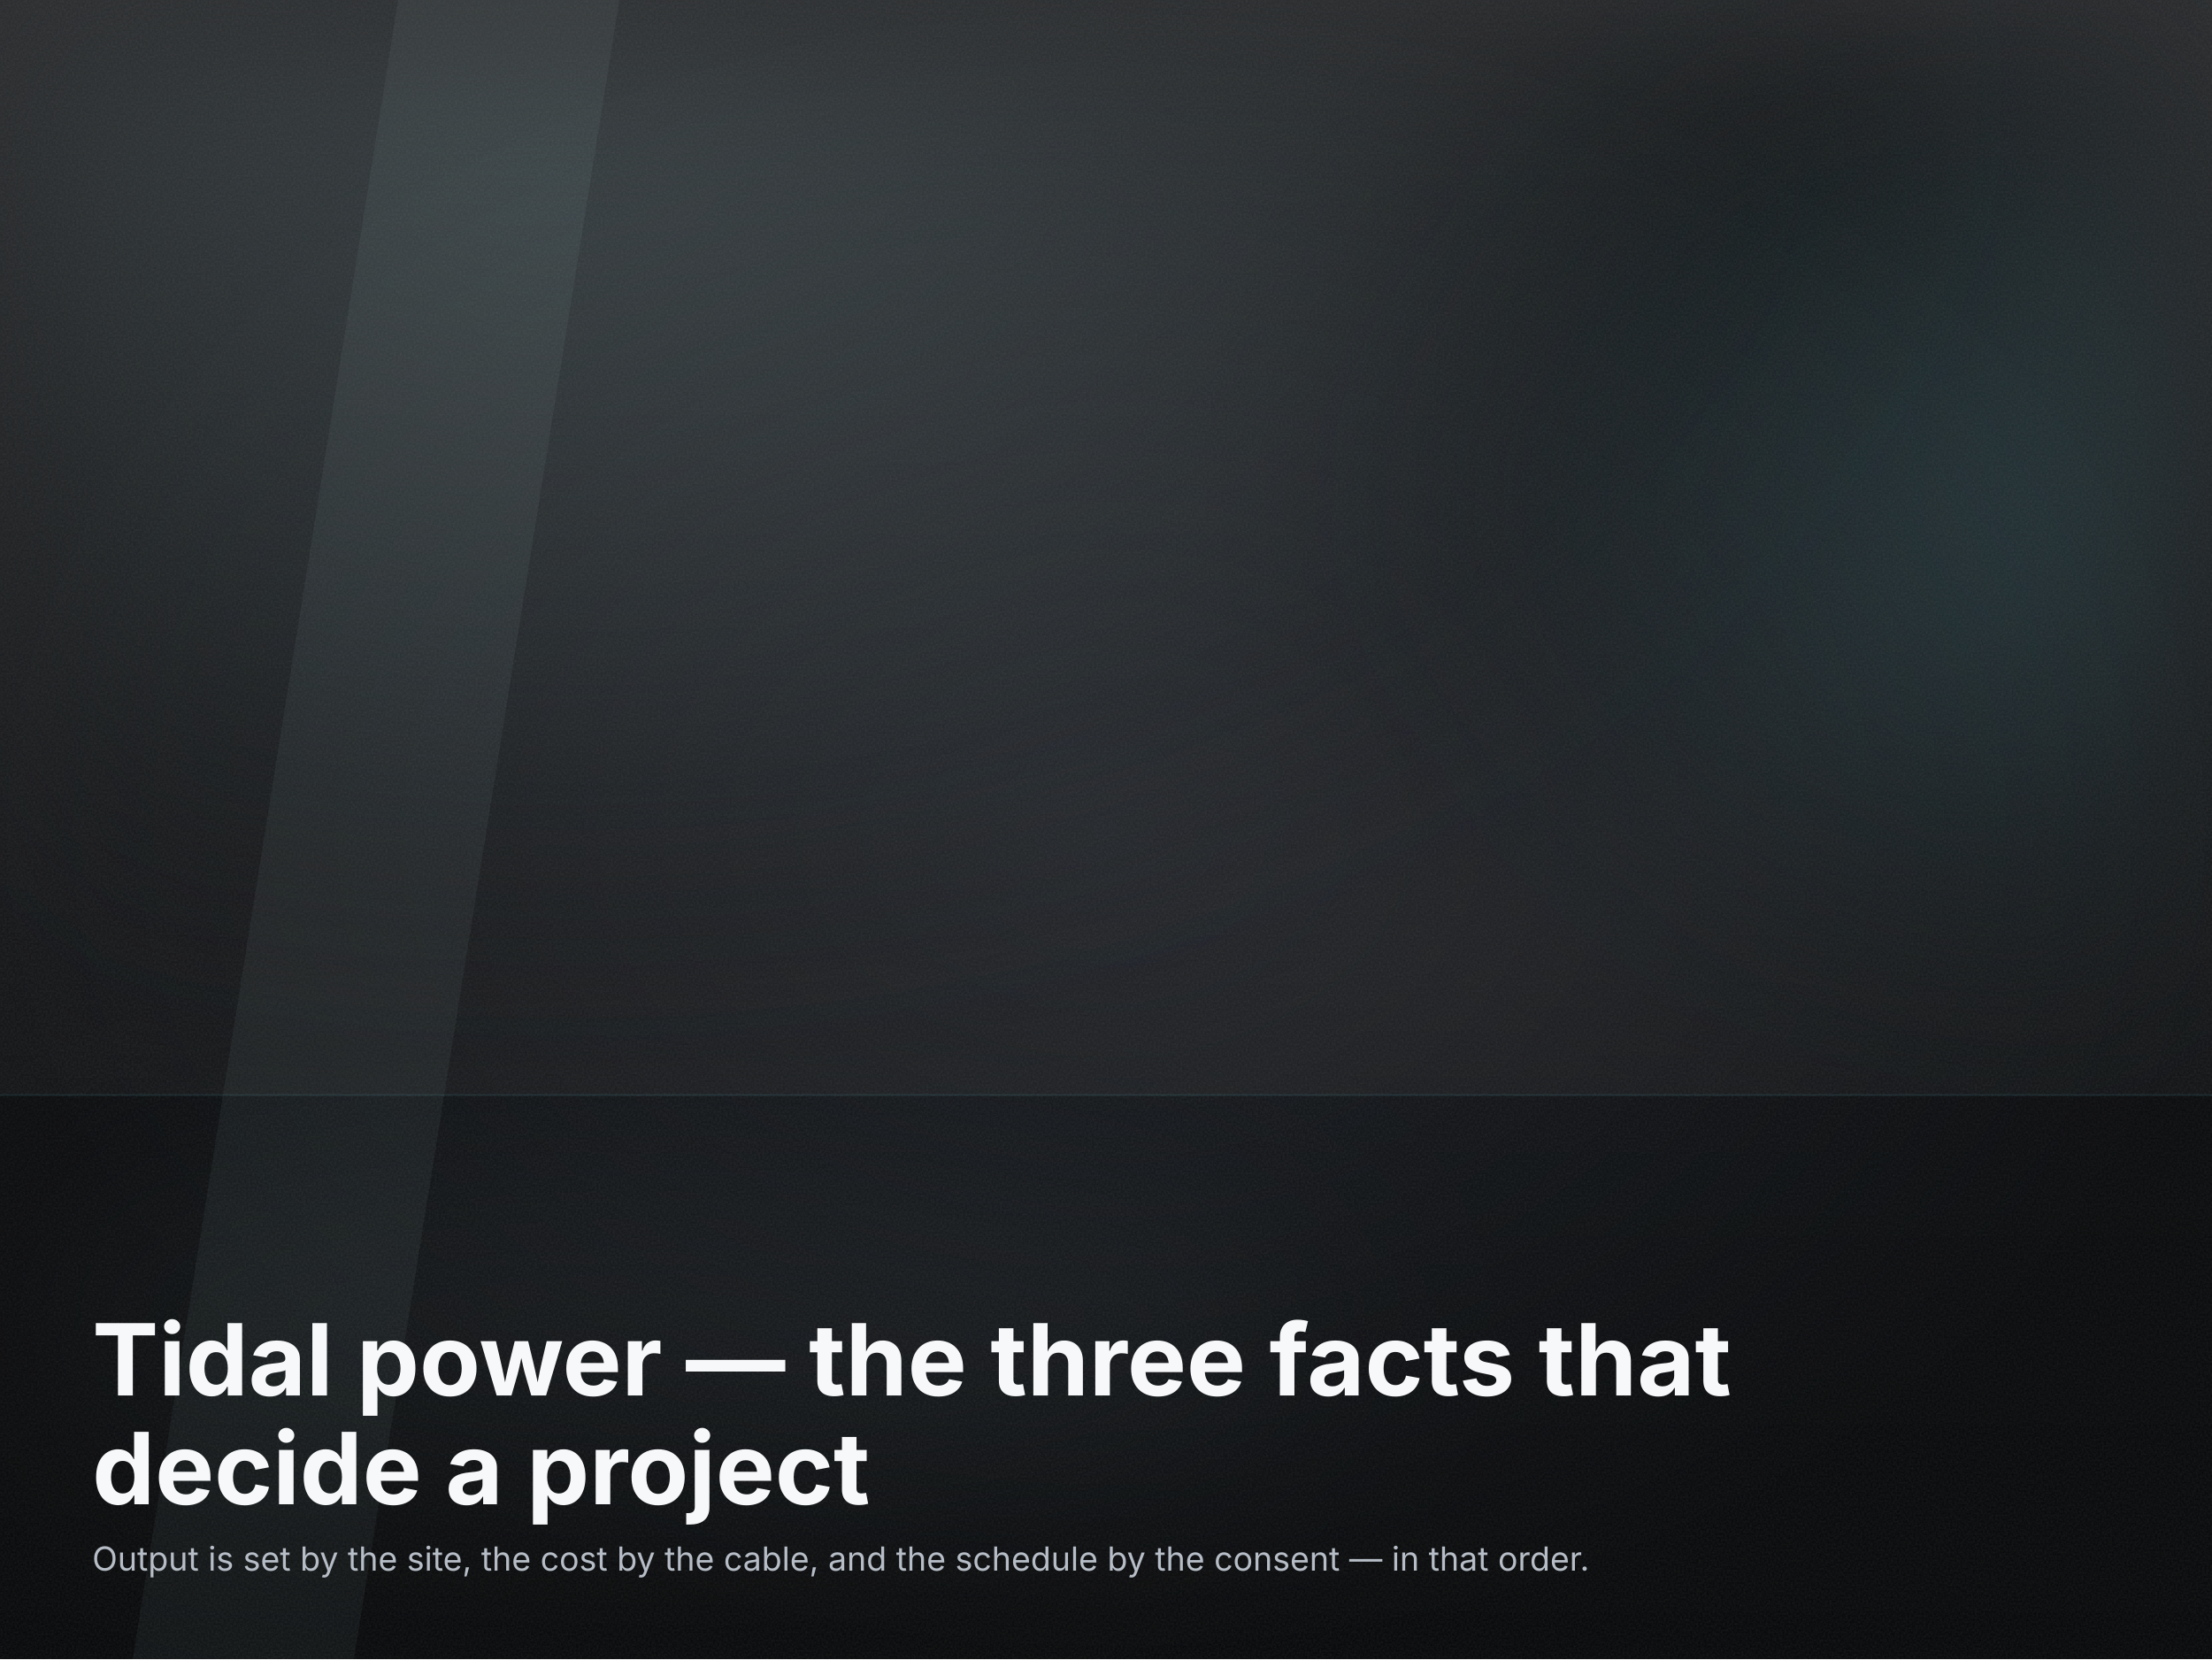
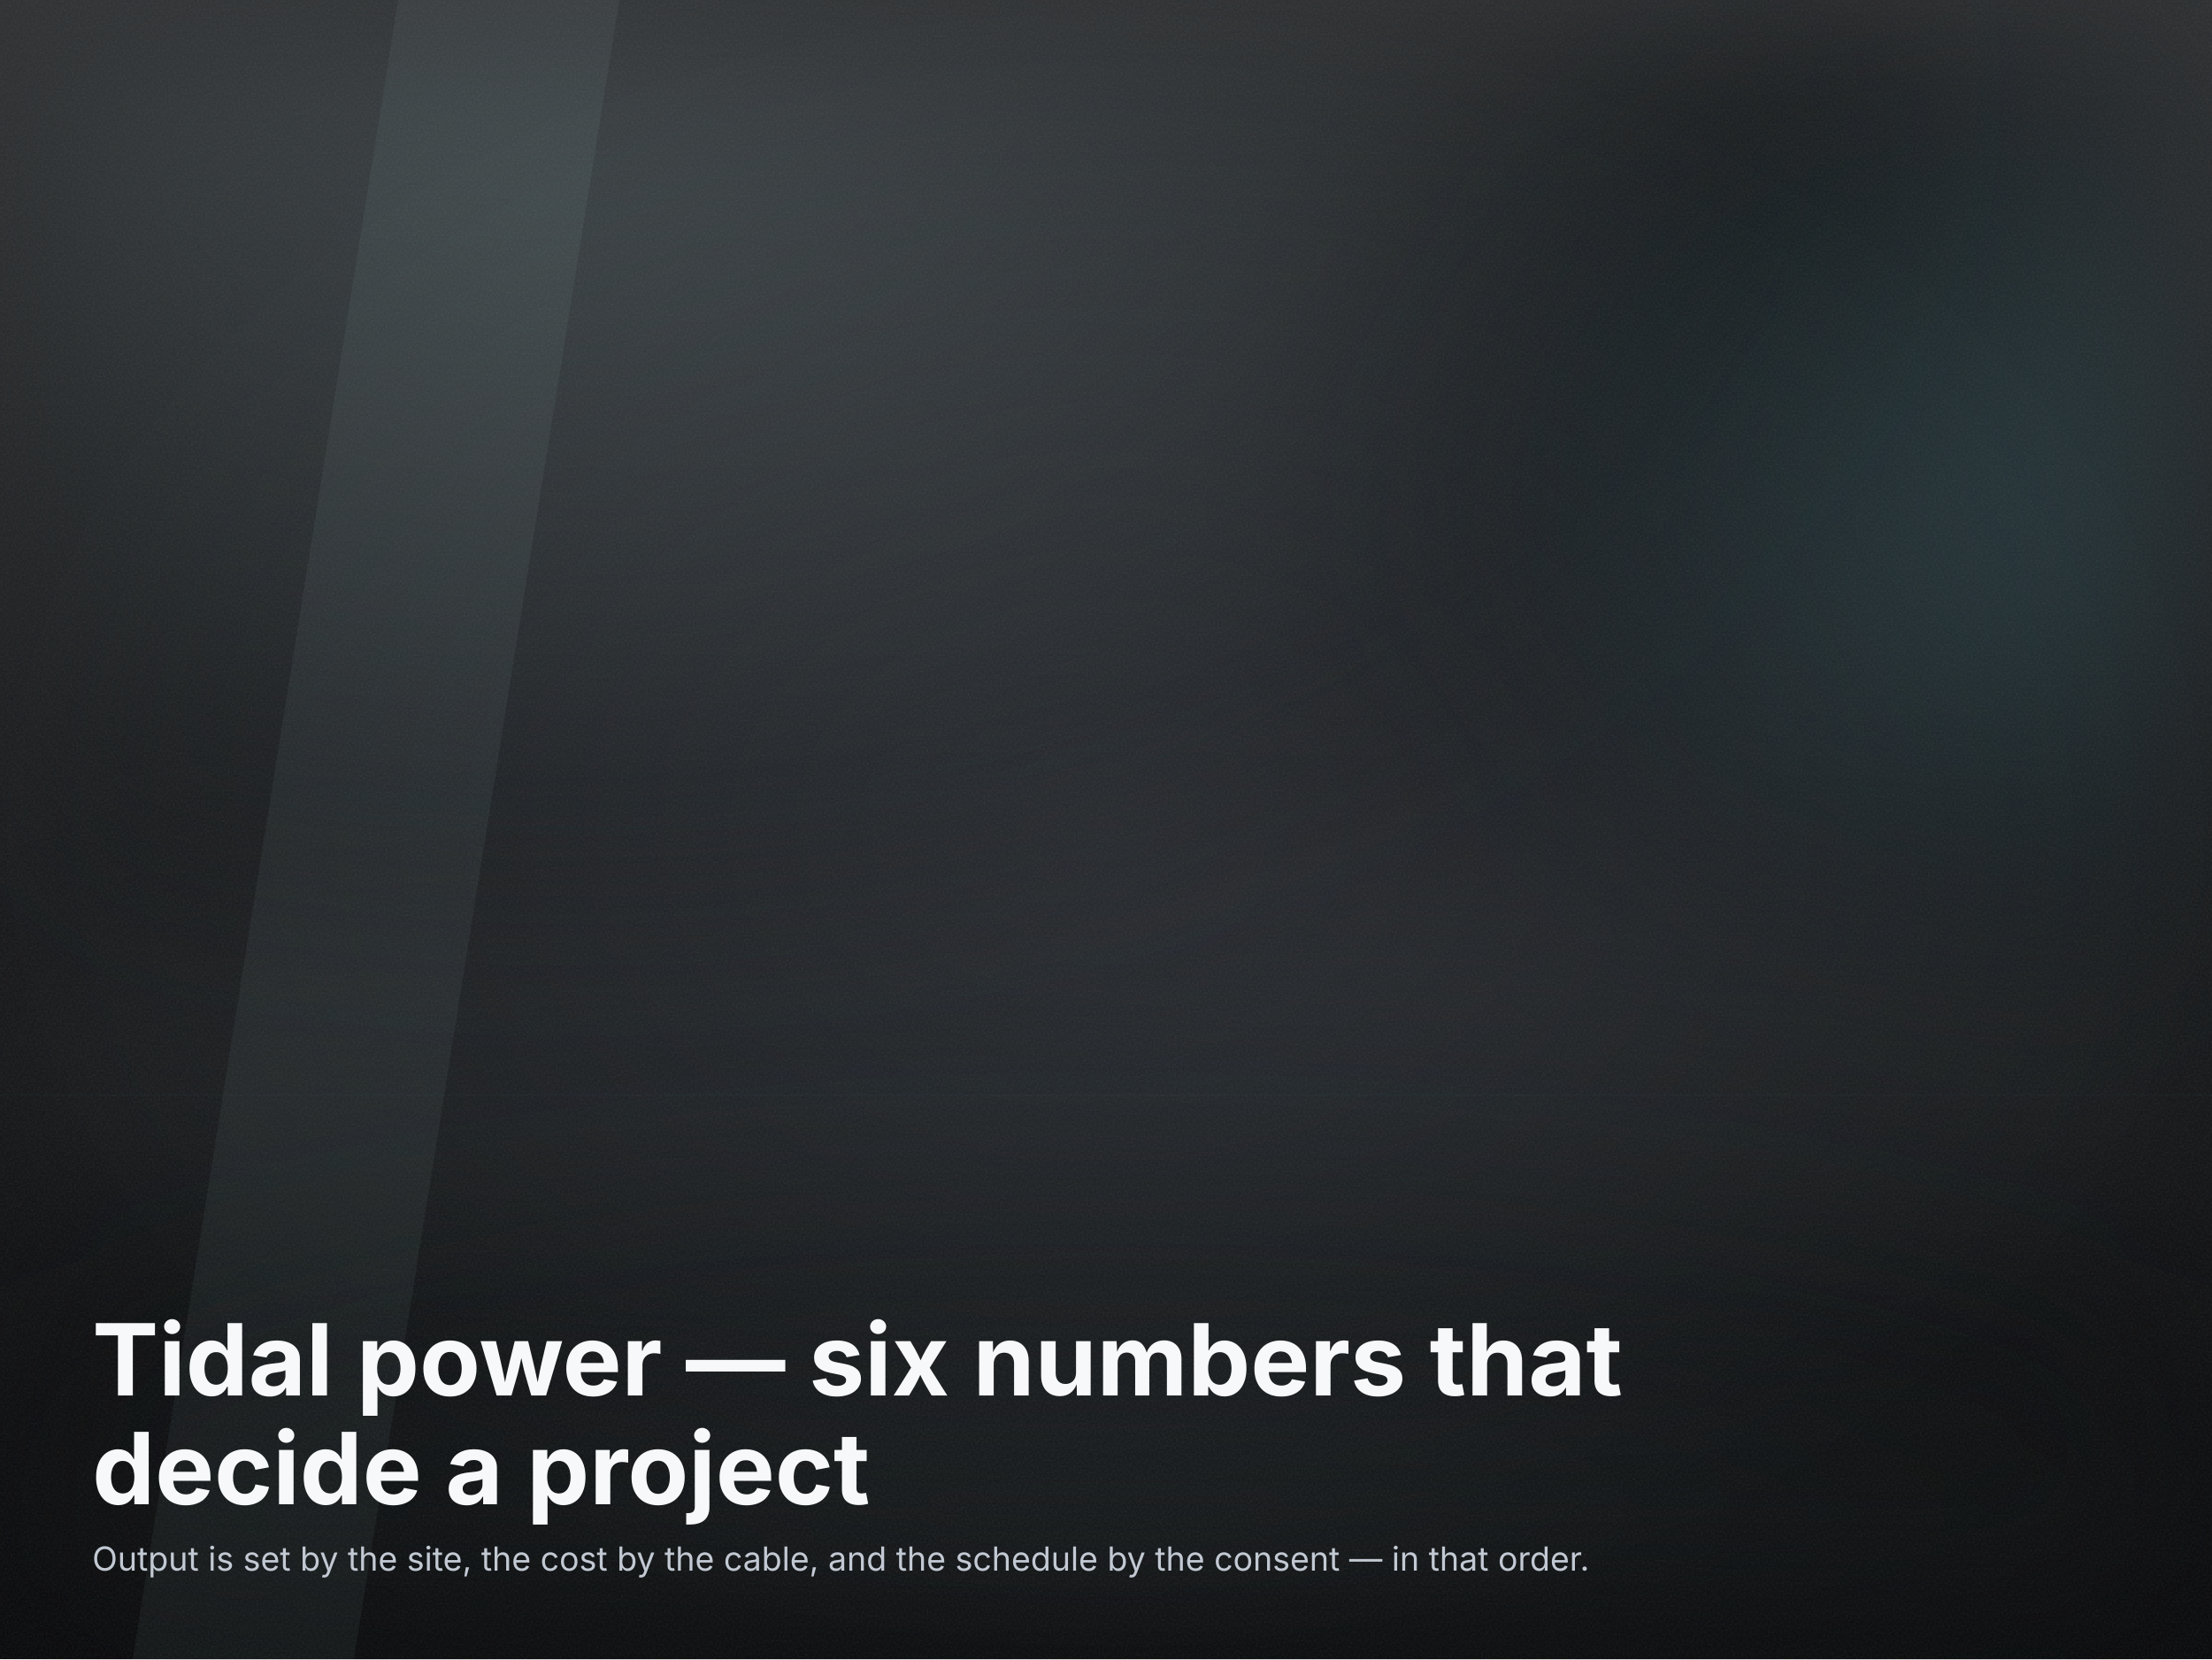
<svg xmlns="http://www.w3.org/2000/svg" width="1200" height="900" viewBox="0 0 1200 900" role="img" aria-labelledby="gfx-title gfx-desc" data-template="illustration" data-preset="realistic" data-detail="standard">
  <defs>
    <filter id="grain">
      <feTurbulence type="fractalNoise" baseFrequency="0.9" numOctaves="3" seed="11" stitchTiles="stitch" />
      <feColorMatrix type="saturate" values="0" />
      <feComponentTransfer>
-         <feFuncA type="linear" slope="0.11" />
+         <feFuncA type="linear" slope="0.1" />
      </feComponentTransfer>
    </filter>
    <filter id="soften" x="-40%" y="-60%" width="180%" height="240%">
      <feGaussianBlur stdDeviation="60" />
    </filter>
    <filter id="soft" x="-30%" y="-30%" width="160%" height="170%">
-       <feDropShadow dx="0" dy="10" stdDeviation="18" flood-color="#000000" flood-opacity="0.28" />
+       <feDropShadow dx="0" dy="14" stdDeviation="26" flood-color="#000000" flood-opacity="0.42" />
    </filter>
+     <linearGradient id="cardgloss" x1="0" y1="0" x2="0" y2="1">
+       <stop offset="0" stop-color="#ffffff" stop-opacity="0.10" />
+       <stop offset="0.45" stop-color="#ffffff" stop-opacity="0.02" />
+       <stop offset="1" stop-color="#000000" stop-opacity="0.10" />
+     </linearGradient>
  </defs>
  <linearGradient id="plateBase" x1="0" y1="0" x2="0" y2="1">
-     <stop offset="0" stop-color="#515357" />
-     <stop offset="1" stop-color="#0b0d10" />
+     <stop offset="0" stop-color="#5a5c60" />
+     <stop offset="1" stop-color="#0a0c0f" />
  </linearGradient>
  <rect width="1200" height="900" fill="url(#plateBase)" />
  <radialGradient id="keyLight">
-     <stop offset="0" stop-color="#8ca7ae" />
-     <stop offset="1" stop-color="#0b0d10" />
+     <stop offset="0" stop-color="#9ab3b9" />
+     <stop offset="1" stop-color="#0a0c0f" />
  </radialGradient>
  <ellipse cx="312" cy="54" rx="744" ry="468" fill="url(#keyLight)" opacity="0.55" filter="url(#soften)" />
  <radialGradient id="rimLight">
-     <stop offset="0" stop-color="#4e9eaf" />
-     <stop offset="1" stop-color="#0b0d10" />
+     <stop offset="0" stop-color="#53a8ba" />
+     <stop offset="1" stop-color="#0a0c0f" />
  </radialGradient>
  <ellipse cx="1128" cy="270" rx="360" ry="270" fill="url(#rimLight)" opacity="0.42" filter="url(#soften)" />
-   <linearGradient id="floor" x1="0" y1="0" x2="0" y2="1">
-     <stop offset="0" stop-color="#101317" />
-     <stop offset="1" stop-color="#0b0d10" />
-   </linearGradient>
-   <rect y="594" width="1200" height="306" fill="url(#floor)" />
-   <line x1="0.0" y1="594.0" x2="1200.0" y2="594.0" stroke="#4a93a4" stroke-width="1" opacity="0.35" />
-   <ellipse cx="360" cy="720" rx="360" ry="90" fill="#697d82" opacity="0.20" filter="url(#soften)" />
+   <radialGradient id="pool">
+     <stop offset="0" stop-color="#4a575b" />
+     <stop offset="1" stop-color="#0a0c0f" />
+   </radialGradient>
+   <ellipse cx="600" cy="918" rx="864" ry="306" fill="url(#pool)" opacity="0.55" filter="url(#soften)" />
+   <ellipse cx="600" cy="594" rx="744" ry="90" fill="#67787d" opacity="0.22" filter="url(#soften)" />
+   <line x1="0.0" y1="594.0" x2="1200.0" y2="594.0" stroke="#458998" stroke-width="1" opacity="0.10" />
  <radialGradient id="vig">
    <stop offset="0" stop-color="#1f2227" />
    <stop offset="1" stop-color="#000000" />
  </radialGradient>
  <rect width="1200" height="900" fill="url(#vig)" opacity="0.50" />
  <rect width="1200" height="900" filter="url(#grain)" opacity="0.9" />
  <path d="M216 0 L 336 0 L 192 900 L 72 900" fill="#d3f7ff" opacity="0.05" />
  <text x="50.0" y="816.0" font-family="'Inter var','Inter','DejaVu Sans','Helvetica Neue',Arial,sans-serif" font-size="54" font-weight="700" fill="#f6f8f9">decide a project</text>
-   <text x="50.0" y="757.0" font-family="'Inter var','Inter','DejaVu Sans','Helvetica Neue',Arial,sans-serif" font-size="54" font-weight="700" fill="#f6f8f9">Tidal power — the three facts that</text>
-   <text x="50.0" y="852.0" font-family="'Inter var','Inter','DejaVu Sans','Helvetica Neue',Arial,sans-serif" font-size="18" font-weight="400" fill="#b6bdc6">Output is set by the site, the cost by the cable, and the schedule by the consent — in that order.</text>
+   <text x="50.0" y="757.0" font-family="'Inter var','Inter','DejaVu Sans','Helvetica Neue',Arial,sans-serif" font-size="54" font-weight="700" fill="#f6f8f9">Tidal power — six numbers that</text>
+   <text x="50.0" y="852.0" font-family="'Inter var','Inter','DejaVu Sans','Helvetica Neue',Arial,sans-serif" font-size="18" font-weight="400" fill="#c2c9d3">Output is set by the site, the cost by the cable, and the schedule by the consent — in that order.</text>
</svg>
